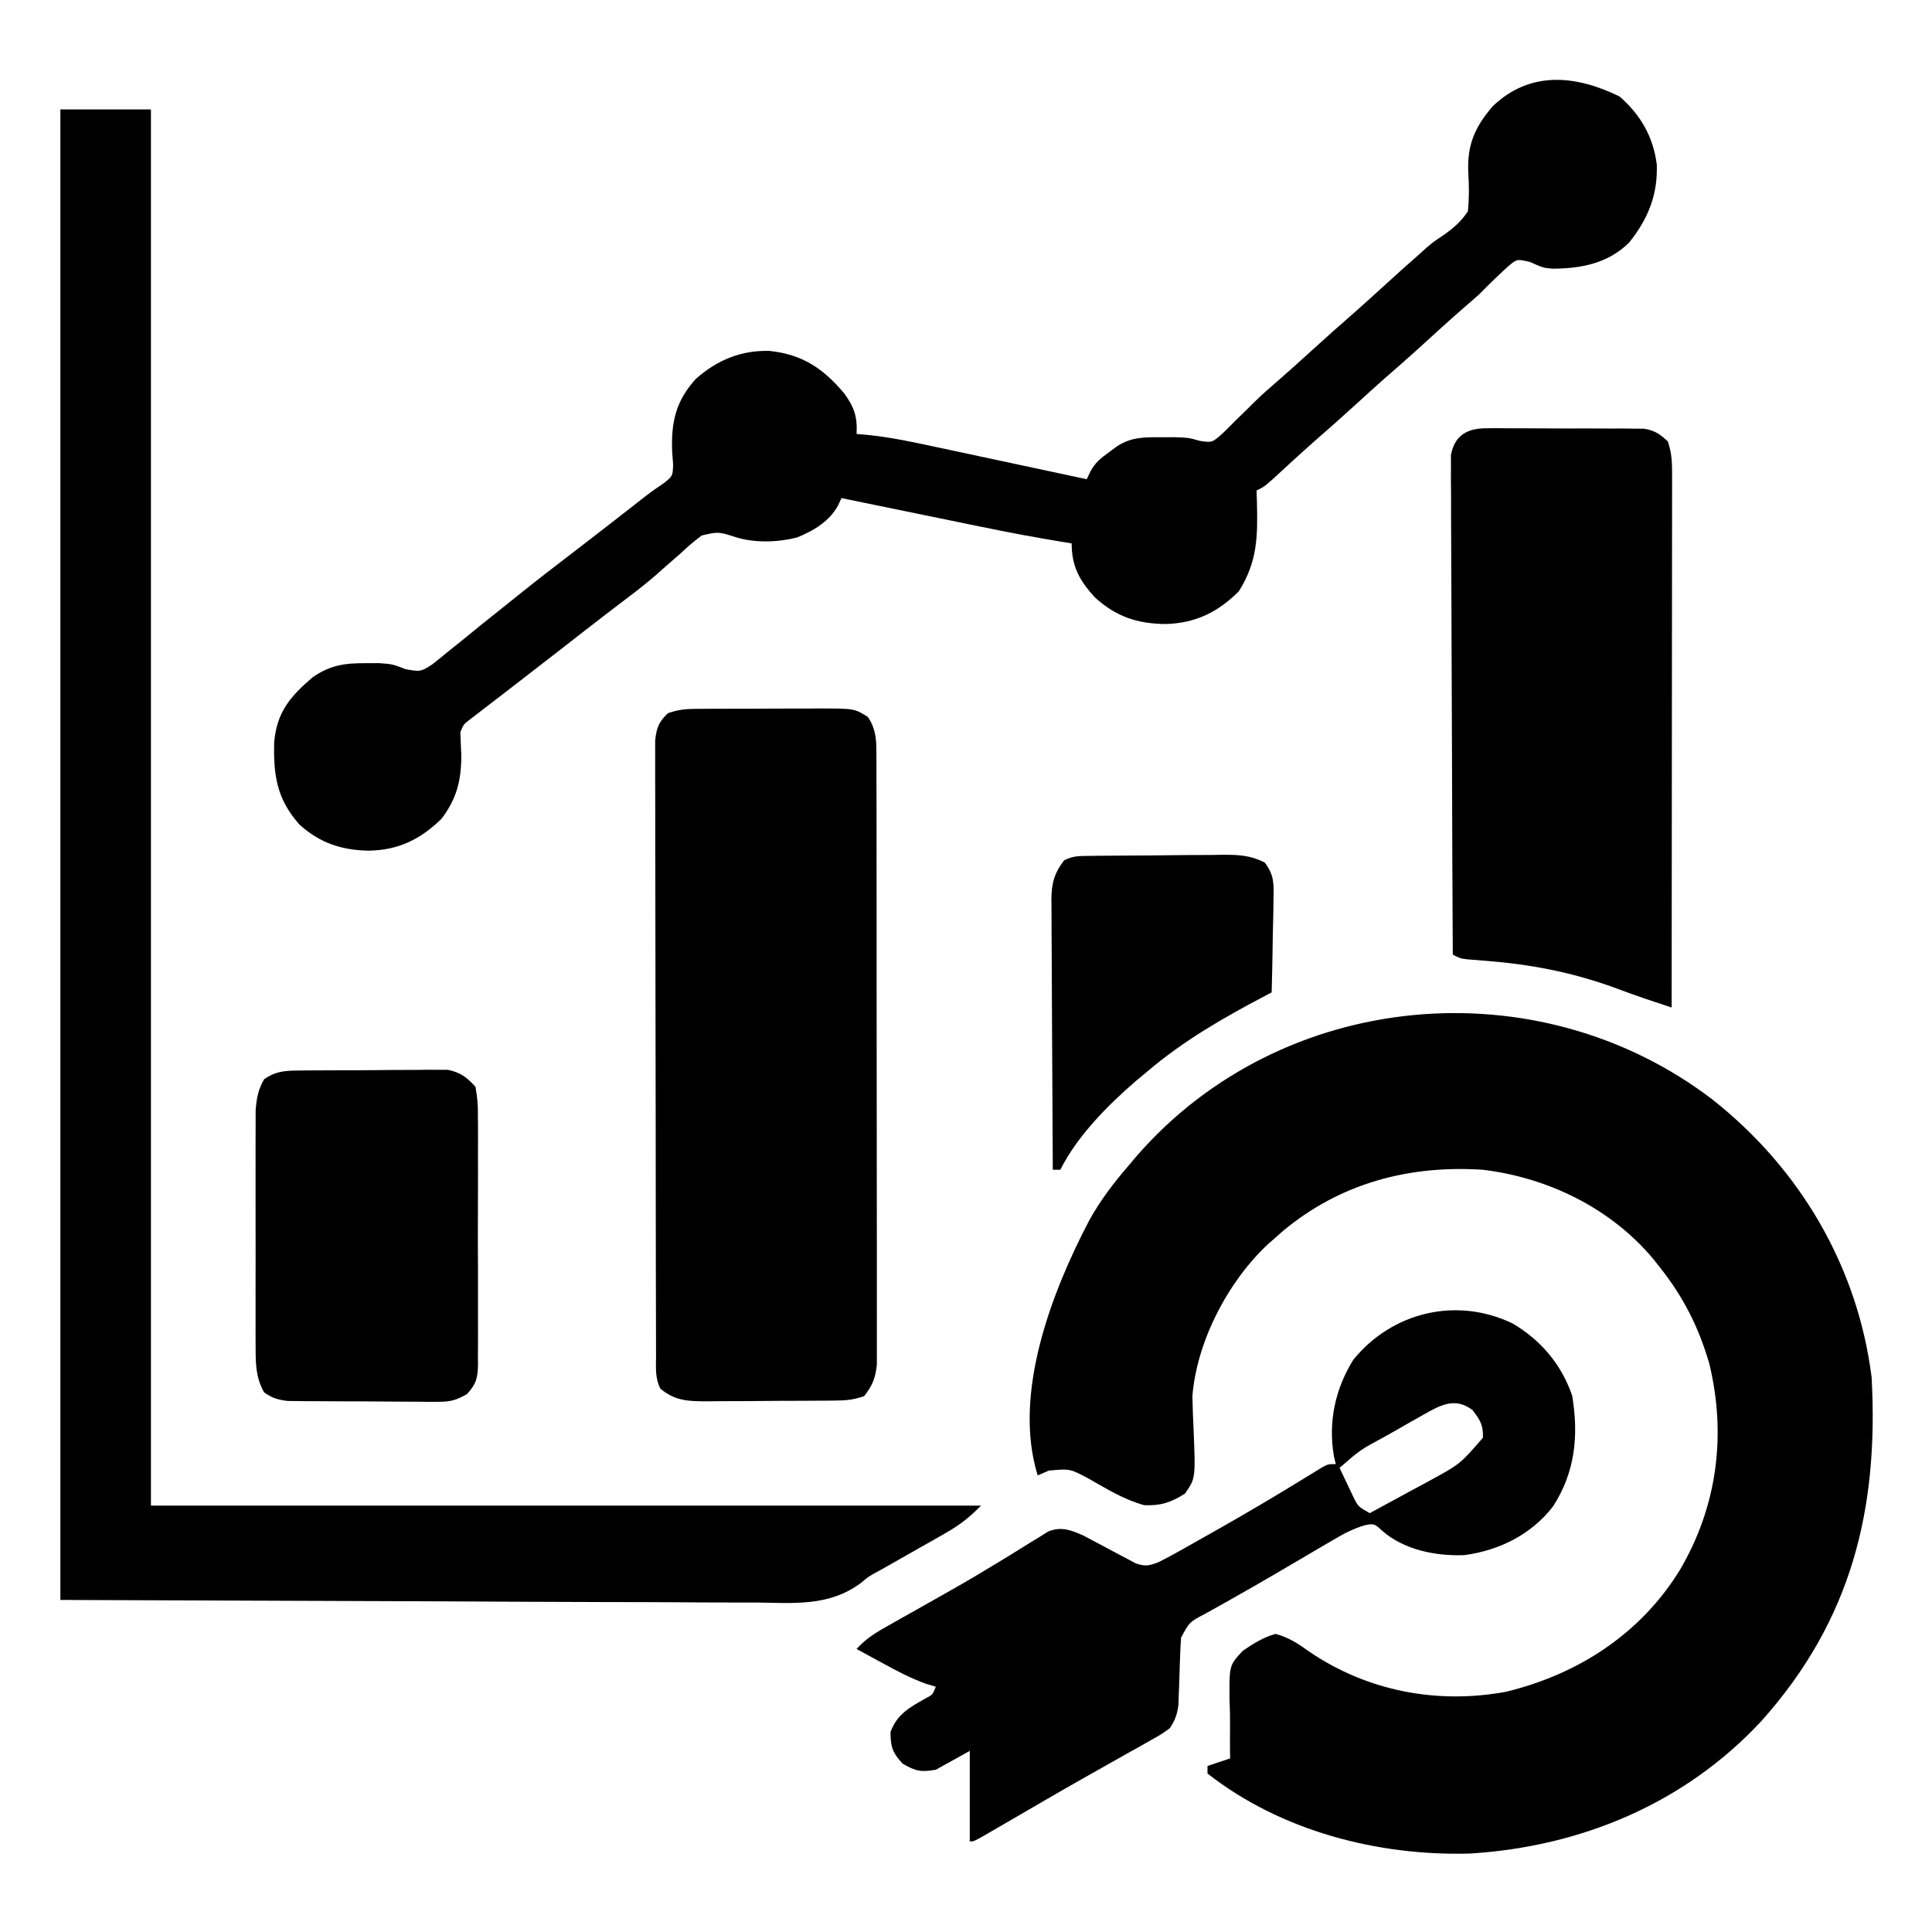
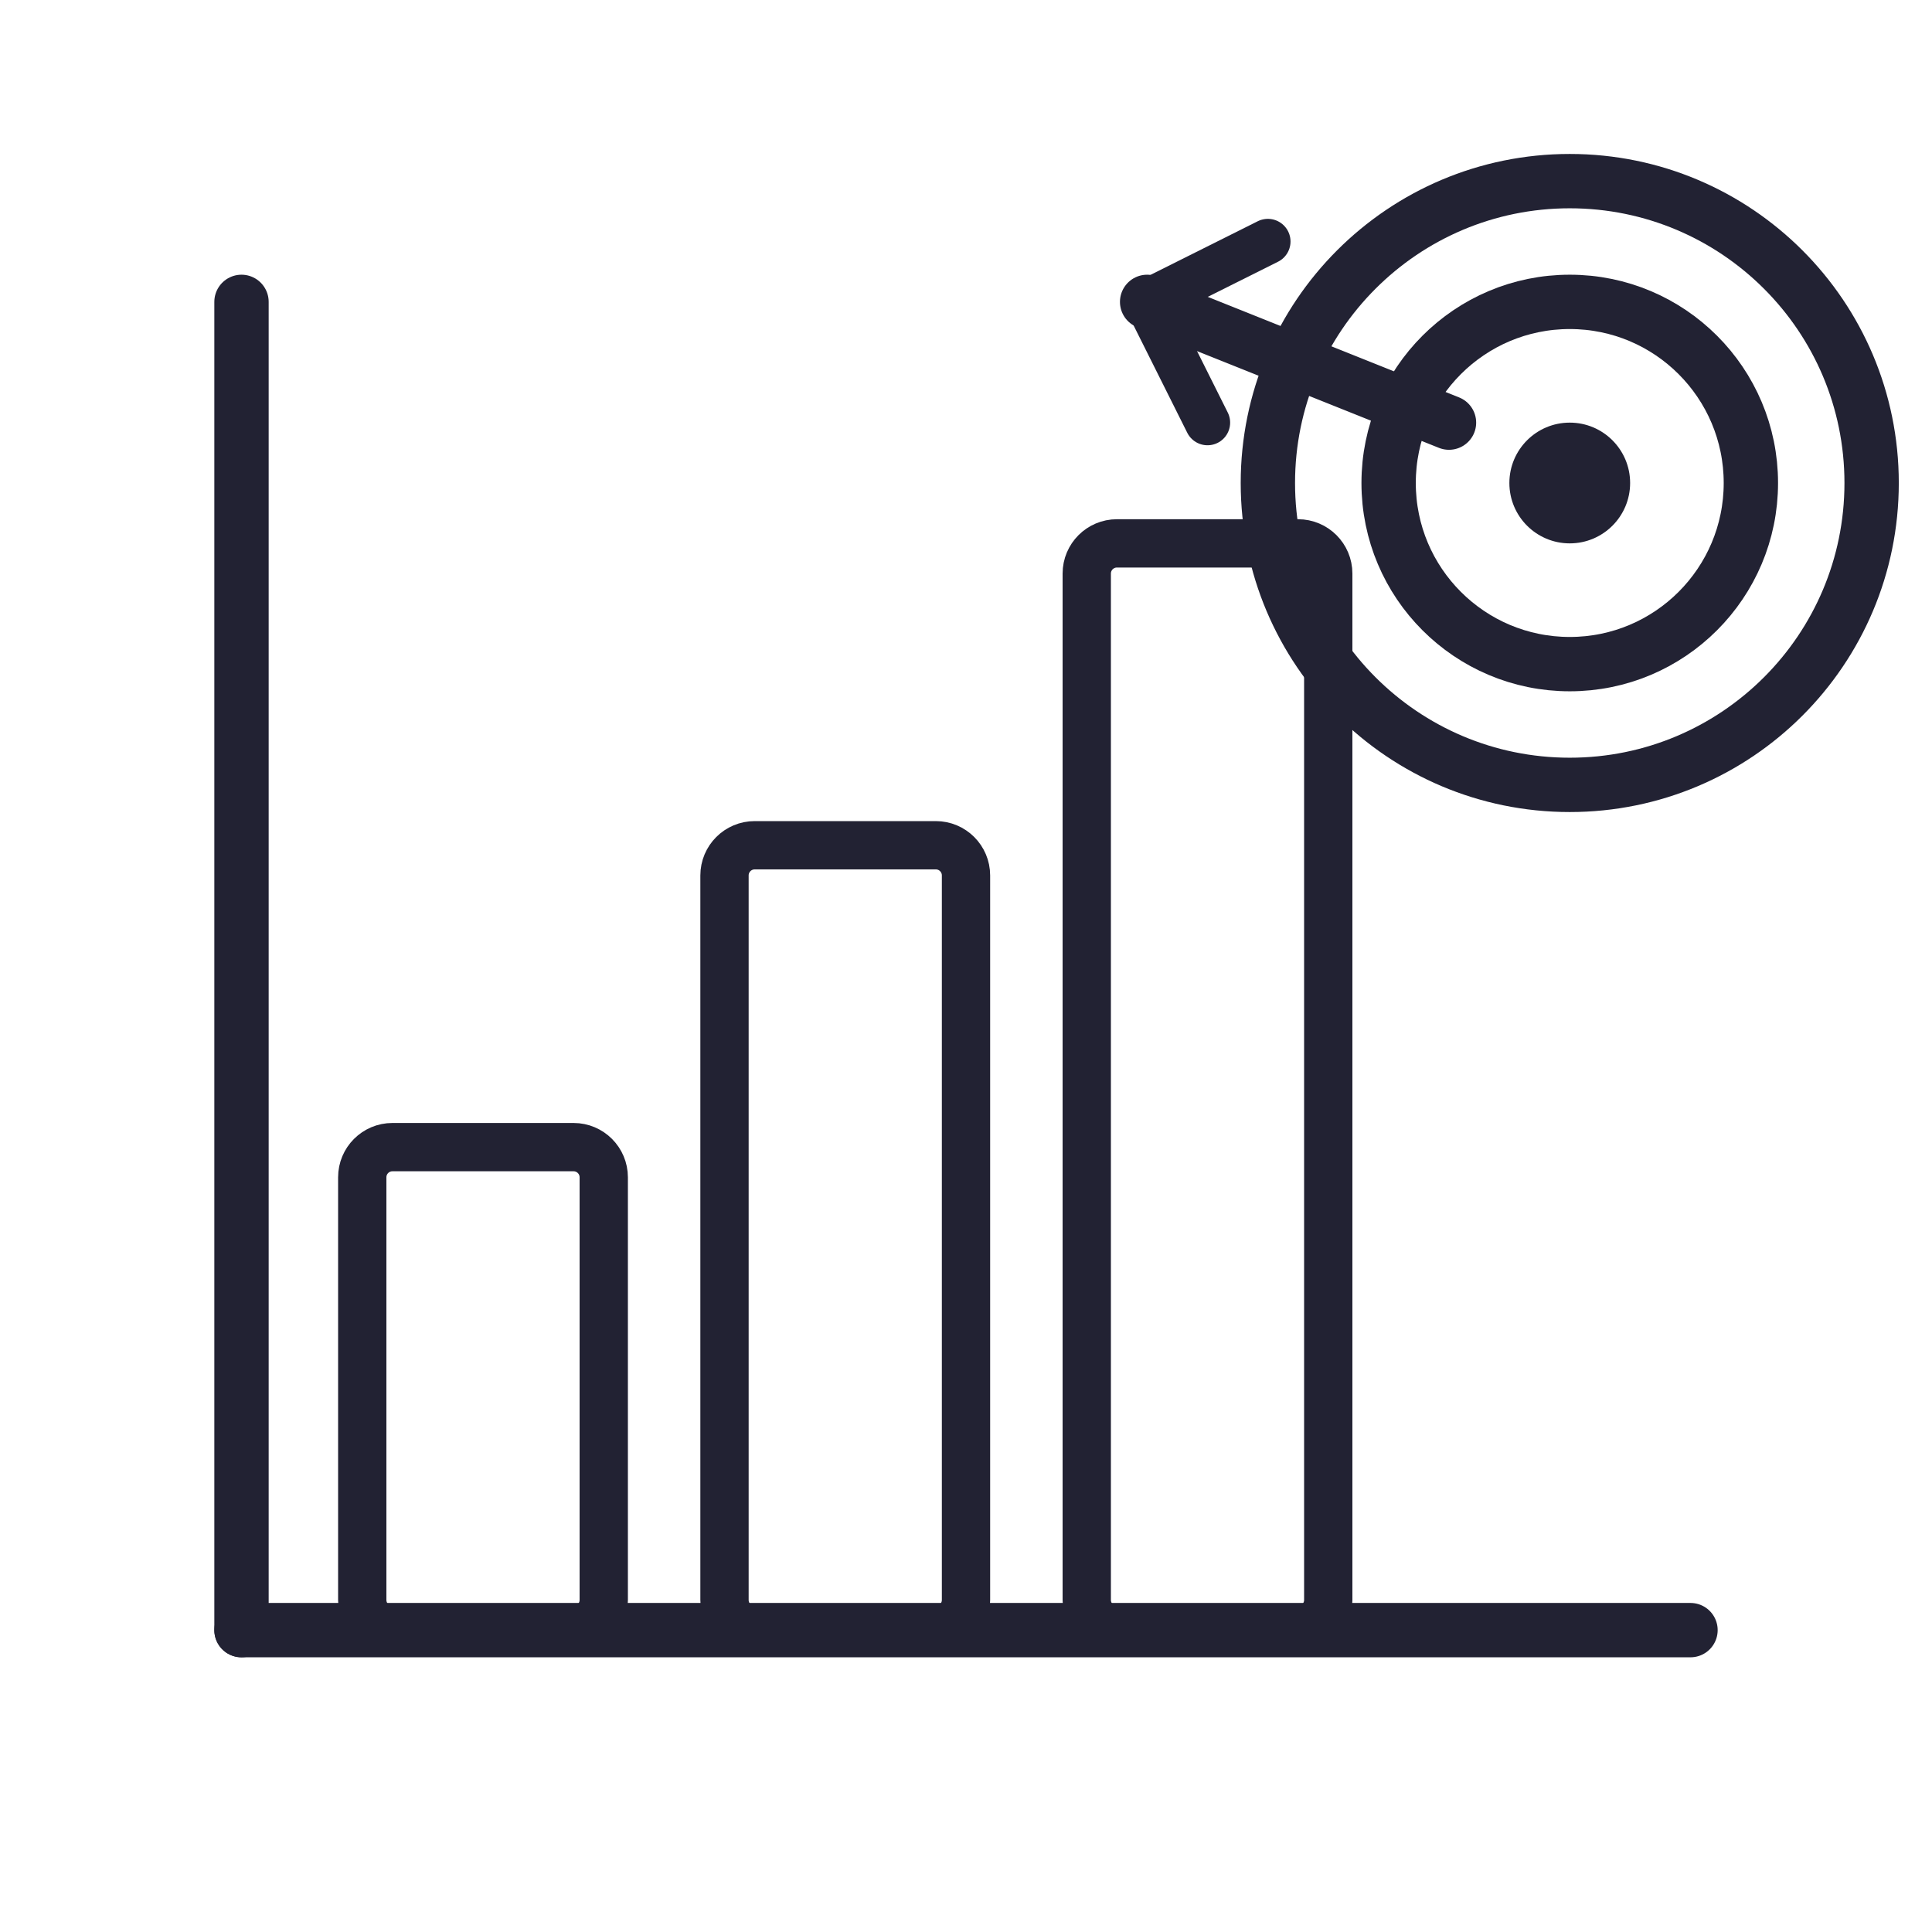
- <svg xmlns="http://www.w3.org/2000/svg" version="1.1" width="512" height="512">
-   <path d="M0 0 C23.161 18.259 38.474 44.195 42.194 73.62 C44.088 108.522 36.876 137.956 13.069 164.62 C-7.215 186.521 -34.799 198.048 -64.36 199.835 C-88.77 200.491 -114.387 193.835 -133.806 178.62 C-133.806 177.96 -133.806 177.3 -133.806 176.62 C-130.836 175.63 -130.836 175.63 -127.806 174.62 C-127.817 173.916 -127.829 173.212 -127.841 172.487 C-127.86 170.39 -127.854 168.292 -127.829 166.194 C-127.813 163.78 -127.862 161.364 -127.97 158.952 C-128.028 149.932 -128.028 149.932 -124.466 146.108 C-121.565 144.127 -119.179 142.616 -115.806 141.62 C-112.261 142.53 -109.626 144.31 -106.681 146.433 C-91.377 156.787 -72.914 160.315 -54.747 156.964 C-35.58 152.337 -19.008 141.587 -8.605 124.656 C1.27 107.852 3.763 88.928 -0.833 69.968 C-3.61 60.409 -7.641 52.429 -13.806 44.62 C-14.424 43.836 -15.043 43.053 -15.681 42.245 C-26.942 28.805 -43.527 20.716 -60.806 18.62 C-80.33 17.335 -98.612 22.149 -113.856 34.886 C-114.5 35.458 -115.143 36.03 -115.806 36.62 C-116.418 37.151 -117.03 37.682 -117.661 38.229 C-128.299 48.092 -136.661 64.06 -137.806 78.62 C-137.761 81.563 -137.627 84.497 -137.496 87.438 C-136.963 100.423 -136.963 100.423 -139.81 104.468 C-143.522 106.808 -146.185 107.686 -150.583 107.507 C-155.825 106.065 -160.383 103.281 -165.085 100.595 C-170.231 97.815 -170.231 97.815 -175.872 98.351 C-176.84 98.77 -177.808 99.188 -178.806 99.62 C-185.523 77.965 -175.059 50.923 -165.109 31.964 C-162.206 26.744 -158.708 22.142 -154.806 17.62 C-153.694 16.303 -153.694 16.303 -152.56 14.96 C-114.103 -29.229 -46.353 -35.423 0 0 Z " fill="#000000" transform="translate(453.8057,291.3799)" />
-   <path d="M0 0 C7.92 0 15.84 0 24 0 C24 122.1 24 244.2 24 370 C96.6 370 169.2 370 244 370 C240.644 373.356 238.291 375.184 234.273 377.461 C233.158 378.098 232.043 378.735 230.895 379.391 C229.722 380.052 228.548 380.714 227.375 381.375 C225.091 382.674 222.807 383.973 220.523 385.273 C219.512 385.845 218.501 386.417 217.458 387.005 C214.177 388.777 214.177 388.777 212.173 390.483 C203.641 396.834 194.277 395.801 184.138 395.681 C182.094 395.679 180.051 395.68 178.007 395.683 C172.554 395.685 167.102 395.65 161.649 395.608 C156.525 395.573 151.401 395.572 146.277 395.568 C131.309 395.536 116.342 395.452 101.375 395.375 C67.921 395.251 34.468 395.127 0 395 C0 264.65 0 134.3 0 0 Z " fill="#000000" transform="translate(16,29)" />
-   <path d="M0 0 C5.565 4.823 8.927 10.662 9.875 18 C10.171 26.081 7.566 32.431 2.562 38.711 C-3.031 44.23 -10.079 45.597 -17.641 45.641 C-20.188 45.438 -20.188 45.438 -23.688 43.875 C-27.178 43.046 -27.178 43.046 -29.559 45.062 C-32.195 47.438 -34.694 49.912 -37.188 52.438 C-38.487 53.597 -39.799 54.745 -41.125 55.875 C-45.321 59.528 -49.421 63.283 -53.531 67.031 C-56.355 69.589 -59.218 72.095 -62.094 74.594 C-64.652 76.846 -67.169 79.141 -69.688 81.438 C-73.443 84.863 -77.231 88.24 -81.07 91.57 C-84.721 94.79 -88.289 98.099 -91.867 101.398 C-94.188 103.438 -94.188 103.438 -96.188 104.438 C-96.153 105.5 -96.118 106.562 -96.082 107.656 C-95.874 116.652 -95.938 123.262 -100.875 131.125 C-106.457 136.707 -112.355 139.568 -120.25 139.812 C-127.814 139.737 -133.442 137.856 -139.066 132.723 C-143.105 128.275 -145.188 124.554 -145.188 118.438 C-145.916 118.321 -146.644 118.204 -147.394 118.084 C-154.659 116.899 -161.87 115.542 -169.078 114.055 C-170.149 113.836 -171.219 113.616 -172.322 113.391 C-175.695 112.7 -179.066 112.006 -182.438 111.312 C-184.743 110.84 -187.049 110.367 -189.355 109.895 C-194.967 108.744 -200.577 107.592 -206.188 106.438 C-206.615 107.364 -206.615 107.364 -207.051 108.309 C-209.335 112.587 -213.61 115.135 -218.043 116.902 C-223.159 118.179 -229.255 118.365 -234.303 116.768 C-238.771 115.326 -238.771 115.326 -243.197 116.331 C-245.248 117.836 -247.083 119.447 -248.938 121.188 C-250.34 122.414 -251.743 123.64 -253.148 124.863 C-253.834 125.475 -254.519 126.087 -255.226 126.717 C-257.913 129.074 -260.71 131.219 -263.562 133.375 C-264.608 134.173 -265.653 134.971 -266.73 135.793 C-267.555 136.422 -267.555 136.422 -268.396 137.064 C-272.665 140.337 -276.903 143.65 -281.146 146.958 C-285.189 150.109 -289.24 153.251 -293.305 156.375 C-294.133 157.013 -294.961 157.652 -295.814 158.31 C-297.411 159.541 -299.011 160.77 -300.614 161.995 C-301.33 162.548 -302.047 163.102 -302.785 163.672 C-303.419 164.159 -304.054 164.646 -304.707 165.147 C-306.322 166.39 -306.322 166.39 -307.188 168.438 C-307.129 170.438 -307.041 172.438 -306.938 174.438 C-306.908 181.187 -308.106 186.012 -312.188 191.438 C-317.781 196.862 -323.528 199.713 -331.375 199.875 C-338.647 199.751 -344.351 197.885 -349.809 192.98 C-355.86 186.174 -356.743 179.882 -356.527 171.07 C-355.779 163.066 -352.264 158.994 -346.285 153.883 C-341.688 150.716 -337.853 150.163 -332.312 150.188 C-331.139 150.182 -329.966 150.177 -328.758 150.172 C-325.188 150.438 -325.188 150.438 -321.711 151.773 C-317.879 152.496 -317.556 152.459 -314.531 150.43 C-313.231 149.414 -311.951 148.373 -310.688 147.312 C-309.651 146.489 -309.651 146.489 -308.594 145.649 C-306.442 143.932 -304.315 142.186 -302.188 140.438 C-300.884 139.393 -299.578 138.351 -298.27 137.312 C-295.758 135.316 -293.255 133.311 -290.758 131.297 C-286.468 127.847 -282.102 124.502 -277.73 121.156 C-273.366 117.814 -269.027 114.438 -264.688 111.062 C-263.921 110.467 -263.155 109.872 -262.366 109.258 C-260.932 108.143 -259.502 107.022 -258.078 105.895 C-256.488 104.669 -254.832 103.53 -253.164 102.414 C-250.896 100.549 -250.896 100.549 -250.805 97.484 C-250.89 96.396 -250.975 95.308 -251.062 94.188 C-251.348 86.456 -250.191 80.774 -244.758 74.82 C-239.084 69.824 -232.756 67.202 -225.188 67.438 C-216.506 68.388 -211.062 72.059 -205.484 78.656 C-202.817 82.32 -201.935 84.887 -202.188 89.438 C-200.955 89.551 -199.723 89.664 -198.453 89.781 C-192.528 90.442 -186.757 91.685 -180.934 92.941 C-179.792 93.184 -178.651 93.427 -177.475 93.677 C-173.857 94.447 -170.241 95.224 -166.625 96 C-164.161 96.526 -161.697 97.051 -159.232 97.576 C-153.216 98.859 -147.202 100.146 -141.188 101.438 C-140.895 100.812 -140.603 100.186 -140.302 99.542 C-138.971 97.029 -137.543 95.911 -135.25 94.25 C-134.56 93.741 -133.871 93.232 -133.16 92.707 C-129.27 90.203 -125.89 90.303 -121.375 90.312 C-120.172 90.31 -118.97 90.307 -117.73 90.305 C-114.188 90.438 -114.188 90.438 -111.137 91.289 C-107.939 91.759 -107.939 91.759 -105.039 89.156 C-103.947 88.1 -102.872 87.026 -101.812 85.938 C-100.662 84.814 -99.511 83.692 -98.359 82.57 C-97.811 82.025 -97.262 81.48 -96.697 80.919 C-94.883 79.138 -92.994 77.465 -91.062 75.812 C-87.892 73.07 -84.785 70.263 -81.688 67.438 C-77.924 64.005 -74.126 60.622 -70.281 57.281 C-67.723 55.029 -65.206 52.734 -62.688 50.438 C-59.503 47.534 -56.31 44.646 -53.062 41.812 C-52.131 40.971 -52.131 40.971 -51.18 40.113 C-49.188 38.438 -49.188 38.438 -46.695 36.793 C-43.939 34.823 -42.071 33.268 -40.188 30.438 C-39.826 26.996 -39.858 23.882 -40.065 20.446 C-40.462 12.979 -38.421 8.2 -33.613 2.605 C-23.673 -6.918 -11.537 -5.655 0 0 Z " fill="#000000" transform="translate(429.1875,25.5625)" />
-   <path d="M0 0 C0.885 -0.006 1.769 -0.013 2.681 -0.019 C3.634 -0.02 4.587 -0.022 5.569 -0.023 C6.552 -0.026 7.534 -0.029 8.547 -0.033 C10.626 -0.038 12.706 -0.04 14.786 -0.04 C17.964 -0.042 21.141 -0.06 24.319 -0.079 C26.34 -0.082 28.361 -0.084 30.381 -0.085 C31.33 -0.092 32.28 -0.1 33.257 -0.107 C42.037 -0.077 42.037 -0.077 45.608 2.145 C47.99 5.679 47.862 8.904 47.869 13.084 C47.872 13.783 47.876 14.481 47.88 15.2 C47.891 17.539 47.887 19.878 47.883 22.217 C47.887 23.894 47.892 25.572 47.898 27.249 C47.911 31.805 47.912 36.36 47.909 40.916 C47.908 44.718 47.913 48.521 47.918 52.323 C47.929 61.292 47.93 70.262 47.924 79.231 C47.918 88.487 47.93 97.743 47.951 106.998 C47.969 114.943 47.975 122.888 47.972 130.833 C47.97 135.579 47.972 140.325 47.986 145.07 C47.999 149.533 47.997 153.996 47.984 158.458 C47.981 160.096 47.984 161.734 47.992 163.372 C48.003 165.608 47.995 167.843 47.982 170.079 C47.982 171.33 47.982 172.582 47.983 173.871 C47.574 177.44 46.816 179.332 44.608 182.145 C41.796 183.083 40.037 183.281 37.124 183.306 C36.219 183.316 35.315 183.326 34.383 183.336 C33.408 183.34 32.433 183.344 31.428 183.348 C29.921 183.357 29.921 183.357 28.383 183.366 C26.256 183.375 24.13 183.382 22.003 183.385 C18.753 183.395 15.503 183.426 12.252 183.458 C10.186 183.464 8.12 183.47 6.053 183.473 C4.597 183.492 4.597 183.492 3.111 183.511 C-1.839 183.494 -5.425 183.479 -9.392 180.145 C-10.856 177.217 -10.525 174.635 -10.533 171.364 C-10.536 170.659 -10.538 169.953 -10.542 169.227 C-10.55 166.851 -10.552 164.476 -10.553 162.101 C-10.558 160.403 -10.563 158.704 -10.568 157.006 C-10.581 152.384 -10.588 147.762 -10.592 143.14 C-10.595 140.255 -10.599 137.369 -10.604 134.484 C-10.617 125.461 -10.627 116.439 -10.631 107.416 C-10.635 96.99 -10.653 86.564 -10.682 76.139 C-10.704 68.087 -10.714 60.035 -10.715 51.983 C-10.716 47.171 -10.722 42.358 -10.74 37.546 C-10.756 33.02 -10.759 28.494 -10.75 23.969 C-10.749 22.306 -10.753 20.644 -10.763 18.981 C-10.776 16.714 -10.77 14.448 -10.76 12.181 C-10.761 10.911 -10.763 9.642 -10.764 8.334 C-10.365 4.912 -9.836 3.528 -7.392 1.145 C-4.598 0.214 -2.889 0.014 0 0 Z " fill="#000000" transform="translate(184.3921,187.8547)" />
-   <path d="M0 0 C0.968 -0.009 1.936 -0.019 2.933 -0.028 C4.491 -0.012 4.491 -0.012 6.08 0.006 C7.153 0.004 8.225 0.003 9.33 0.001 C11.596 0.003 13.862 0.014 16.128 0.035 C19.598 0.064 23.067 0.056 26.537 0.043 C28.739 0.049 30.941 0.057 33.143 0.068 C34.181 0.065 35.22 0.062 36.29 0.059 C37.258 0.072 38.226 0.085 39.223 0.098 C40.072 0.103 40.922 0.108 41.797 0.114 C44.653 0.592 46.02 1.523 48.111 3.502 C49.188 6.731 49.234 9.047 49.232 12.443 C49.233 13.684 49.234 14.925 49.236 16.204 C49.232 17.581 49.229 18.959 49.225 20.336 C49.225 21.785 49.225 23.234 49.225 24.683 C49.226 28.618 49.22 32.554 49.213 36.489 C49.206 40.601 49.206 44.713 49.205 48.825 C49.202 56.613 49.193 64.401 49.183 72.189 C49.172 81.055 49.167 89.92 49.162 98.786 C49.151 117.025 49.134 135.263 49.111 153.502 C47.684 153.029 46.258 152.556 44.831 152.082 C43.64 151.686 43.64 151.686 42.424 151.283 C39.36 150.248 36.332 149.124 33.299 148.002 C22.218 144.076 11.837 142.091 0.144 141.147 C-0.735 141.076 -1.615 141.005 -2.521 140.931 C-3.314 140.872 -4.107 140.812 -4.924 140.751 C-6.889 140.502 -6.889 140.502 -8.889 139.502 C-8.982 121.969 -9.053 104.436 -9.096 86.904 C-9.117 78.763 -9.145 70.622 -9.19 62.482 C-9.23 55.387 -9.256 48.292 -9.265 41.198 C-9.27 37.44 -9.283 33.683 -9.312 29.926 C-9.344 25.733 -9.345 21.541 -9.343 17.348 C-9.364 15.476 -9.364 15.476 -9.386 13.567 C-9.381 12.425 -9.375 11.284 -9.37 10.108 C-9.373 9.116 -9.377 8.124 -9.381 7.102 C-8.386 1.844 -5.06 0.001 0 0 Z " fill="#000000" transform="translate(393.8887,113.4983)" />
-   <path d="M0 0 C7.483 4.443 12.861 10.774 15.75 19.109 C17.507 29.688 16.541 39.368 10.703 48.426 C4.941 55.907 -3.546 60.134 -12.832 61.375 C-20.34 61.661 -28.672 60.022 -34.461 55.043 C-36.703 52.977 -36.703 52.977 -39.202 53.451 C-42.254 54.357 -44.657 55.63 -47.402 57.242 C-48.463 57.86 -49.524 58.478 -50.617 59.114 C-51.74 59.778 -52.863 60.441 -54.02 61.125 C-55.181 61.806 -56.343 62.487 -57.506 63.167 C-59.266 64.197 -61.027 65.228 -62.785 66.262 C-66.436 68.407 -70.106 70.511 -73.797 72.586 C-74.675 73.082 -75.554 73.579 -76.458 74.09 C-78.092 75.012 -79.729 75.927 -81.37 76.835 C-85.684 79.1 -85.684 79.1 -87.895 83.25 C-88.018 84.756 -88.095 86.267 -88.141 87.777 C-88.19 89.089 -88.19 89.089 -88.24 90.428 C-88.301 92.264 -88.359 94.099 -88.412 95.936 C-88.446 96.811 -88.48 97.687 -88.516 98.59 C-88.553 99.787 -88.553 99.787 -88.592 101.008 C-88.939 103.583 -89.437 105.092 -90.895 107.25 C-93.096 108.843 -93.096 108.843 -95.863 110.395 C-96.898 110.982 -97.932 111.57 -98.998 112.176 C-100.119 112.798 -101.24 113.421 -102.395 114.062 C-104.145 115.052 -105.896 116.042 -107.646 117.033 C-109.478 118.069 -111.313 119.1 -113.148 120.132 C-116.905 122.249 -120.638 124.405 -124.367 126.57 C-124.966 126.918 -125.565 127.266 -126.182 127.624 C-129.082 129.307 -131.98 130.992 -134.879 132.677 C-135.917 133.277 -136.954 133.878 -138.023 134.496 C-138.942 135.029 -139.861 135.562 -140.807 136.111 C-142.895 137.25 -142.895 137.25 -143.895 137.25 C-143.895 129.33 -143.895 121.41 -143.895 113.25 C-146.865 114.9 -149.835 116.55 -152.895 118.25 C-156.855 118.936 -158.235 118.631 -161.707 116.625 C-164.385 113.718 -164.895 112.186 -164.895 108.25 C-163.165 103.523 -159.836 101.724 -155.637 99.363 C-153.735 98.358 -153.735 98.358 -152.895 96.25 C-153.722 96.005 -154.55 95.76 -155.402 95.508 C-159.427 94.058 -163.027 92.178 -166.77 90.125 C-167.458 89.752 -168.146 89.38 -168.855 88.996 C-170.537 88.085 -172.216 87.168 -173.895 86.25 C-171.372 83.41 -168.548 81.768 -165.25 79.914 C-164.108 79.268 -162.966 78.621 -161.789 77.955 C-160.554 77.261 -159.318 76.568 -158.082 75.875 C-155.541 74.444 -153.002 73.01 -150.465 71.574 C-149.508 71.033 -149.508 71.033 -148.532 70.482 C-144.42 68.146 -140.36 65.737 -136.324 63.27 C-135.329 62.664 -134.333 62.057 -133.308 61.433 C-131.444 60.292 -129.586 59.139 -127.737 57.973 C-126.903 57.465 -126.07 56.957 -125.211 56.434 C-124.494 55.986 -123.776 55.538 -123.037 55.076 C-119.561 53.736 -117.04 54.742 -113.738 56.206 C-113.036 56.584 -112.333 56.962 -111.609 57.352 C-110.831 57.759 -110.053 58.166 -109.252 58.586 C-107.632 59.449 -106.015 60.316 -104.4 61.188 C-103.624 61.592 -102.847 61.997 -102.047 62.414 C-101.346 62.79 -100.644 63.166 -99.922 63.553 C-97.387 64.424 -96.385 64.199 -93.895 63.25 C-92.152 62.384 -90.435 61.465 -88.738 60.512 C-87.218 59.66 -87.218 59.66 -85.666 58.792 C-84.587 58.18 -83.507 57.568 -82.395 56.938 C-81.288 56.315 -80.182 55.693 -79.043 55.052 C-70.908 50.454 -62.868 45.711 -54.914 40.807 C-54.146 40.337 -53.377 39.867 -52.586 39.383 C-51.918 38.969 -51.249 38.556 -50.561 38.129 C-48.895 37.25 -48.895 37.25 -46.895 37.25 C-47.06 36.569 -47.225 35.889 -47.395 35.188 C-48.929 26.174 -47.115 17.461 -42.27 9.621 C-31.954 -3.08 -14.871 -7.174 0 0 Z M-23.746 24.207 C-24.844 24.825 -25.943 25.443 -27.074 26.08 C-28.211 26.734 -29.348 27.388 -30.52 28.062 C-31.664 28.705 -32.809 29.348 -33.988 30.01 C-40.429 33.486 -40.429 33.486 -45.895 38.25 C-45.134 39.88 -44.361 41.504 -43.582 43.125 C-43.153 44.03 -42.724 44.935 -42.281 45.867 C-40.975 48.514 -40.975 48.514 -37.895 50.25 C-34.417 48.382 -30.949 46.498 -27.488 44.598 C-25.737 43.641 -23.979 42.698 -22.221 41.754 C-13.943 37.248 -13.943 37.248 -7.895 30.25 C-7.814 26.876 -8.619 25.614 -10.645 22.938 C-15.308 19.44 -19.098 21.575 -23.746 24.207 Z " fill="#000000" transform="translate(400.8945,350.75)" />
-   <path d="M0 0 C0.925 -0.013 1.849 -0.026 2.802 -0.039 C4.289 -0.042 4.289 -0.042 5.807 -0.045 C6.833 -0.052 7.858 -0.059 8.915 -0.066 C11.083 -0.076 13.251 -0.08 15.418 -0.08 C18.733 -0.084 22.046 -0.121 25.36 -0.159 C27.467 -0.165 29.574 -0.169 31.682 -0.17 C32.672 -0.185 33.661 -0.199 34.681 -0.214 C36.073 -0.205 36.073 -0.205 37.492 -0.195 C38.71 -0.2 38.71 -0.2 39.952 -0.204 C43.38 0.515 44.949 1.709 47.311 4.291 C47.817 7.042 47.997 9.183 47.958 11.933 C47.967 12.698 47.975 13.462 47.984 14.25 C48.006 16.775 47.992 19.297 47.975 21.822 C47.978 23.578 47.983 25.334 47.989 27.089 C47.997 30.768 47.986 34.446 47.963 38.125 C47.934 42.84 47.951 47.553 47.981 52.268 C47.999 55.894 47.993 59.519 47.98 63.144 C47.977 64.883 47.981 66.621 47.992 68.359 C48.005 70.79 47.986 73.218 47.958 75.648 C47.968 76.366 47.978 77.084 47.988 77.824 C47.911 81.456 47.555 83.023 45.072 85.738 C42.209 87.348 40.732 87.788 37.492 87.776 C36.565 87.783 35.637 87.789 34.681 87.795 C33.691 87.781 32.702 87.766 31.682 87.751 C30.655 87.751 29.629 87.75 28.571 87.749 C26.405 87.743 24.239 87.727 22.073 87.702 C18.757 87.666 15.442 87.661 12.125 87.662 C10.019 87.652 7.913 87.64 5.807 87.626 C4.319 87.623 4.319 87.623 2.802 87.62 C1.877 87.607 0.953 87.594 0 87.581 C-0.811 87.573 -1.622 87.566 -2.458 87.558 C-5.046 87.248 -6.554 86.799 -8.689 85.291 C-10.95 81.303 -10.942 77.617 -10.948 73.101 C-10.952 72.396 -10.955 71.692 -10.959 70.966 C-10.967 68.647 -10.962 66.328 -10.955 64.009 C-10.956 62.392 -10.958 60.774 -10.961 59.157 C-10.964 55.771 -10.959 52.385 -10.95 48.999 C-10.939 44.665 -10.945 40.331 -10.957 35.996 C-10.964 32.657 -10.962 29.318 -10.957 25.98 C-10.956 24.382 -10.957 22.784 -10.962 21.186 C-10.967 18.95 -10.959 16.715 -10.948 14.48 C-10.946 13.209 -10.945 11.939 -10.943 10.63 C-10.693 7.336 -10.315 5.157 -8.689 2.291 C-5.847 0.283 -3.426 0.032 0 0 Z " fill="#000000" transform="translate(78.68921,283.7095)" />
-   <path d="M0 0 C0.945 -0.013 1.889 -0.026 2.863 -0.039 C3.887 -0.046 4.911 -0.054 5.966 -0.061 C7.016 -0.069 8.067 -0.077 9.15 -0.086 C11.376 -0.1 13.603 -0.11 15.83 -0.118 C19.234 -0.135 22.638 -0.179 26.042 -0.223 C28.204 -0.234 30.366 -0.242 32.528 -0.249 C34.055 -0.275 34.055 -0.275 35.613 -0.302 C39.868 -0.289 42.747 -0.17 46.598 1.742 C49.164 5.123 49.018 7.352 48.934 11.568 C48.927 12.272 48.92 12.977 48.913 13.703 C48.885 15.945 48.822 18.185 48.759 20.427 C48.733 21.95 48.711 23.474 48.69 24.997 C48.635 28.725 48.549 32.451 48.446 36.177 C47.908 36.458 47.37 36.739 46.816 37.028 C35.578 42.939 25.136 48.933 15.446 57.177 C14.506 57.954 13.567 58.732 12.598 59.532 C5.116 65.983 -3.072 74.213 -7.554 83.177 C-8.214 83.177 -8.874 83.177 -9.554 83.177 C-9.623 73.224 -9.677 63.271 -9.709 53.317 C-9.725 48.696 -9.746 44.074 -9.78 39.452 C-9.813 34.991 -9.831 30.53 -9.839 26.069 C-9.844 24.368 -9.855 22.667 -9.871 20.966 C-9.893 18.581 -9.896 16.198 -9.895 13.813 C-9.905 13.111 -9.916 12.409 -9.927 11.686 C-9.9 7.35 -9.208 4.628 -6.554 1.177 C-4.17 -0.015 -2.661 0.031 0 0 Z " fill="#000000" transform="translate(288.554,226.823)" />
+ <svg xmlns="http://www.w3.org/2000/svg" viewBox="0 0 64 64" fill="none" stroke="#222233" stroke-width="1.8" stroke-linecap="round" stroke-linejoin="round">
+   <line x1="8" y1="54" x2="8" y2="10" />
+   <line x1="8" y1="54" x2="56" y2="54" />
+   <rect x="12" y="38" width="8" height="16" rx="1" stroke-width="1.6" />
+   <rect x="24" y="28" width="8" height="26" rx="1" stroke-width="1.6" />
+   <rect x="36" y="18" width="8" height="36" rx="1" stroke-width="1.6" />
+   <circle cx="52" cy="16" r="10" />
+   <circle cx="52" cy="16" r="6" />
+   <circle cx="52" cy="16" r="2" fill="#222233" stroke="none" />
+   <line x1="38" y1="10" x2="48" y2="14" stroke-width="1.8" />
+   <polyline points="42,8 38,10 40,14" stroke-width="1.5" />
</svg>
